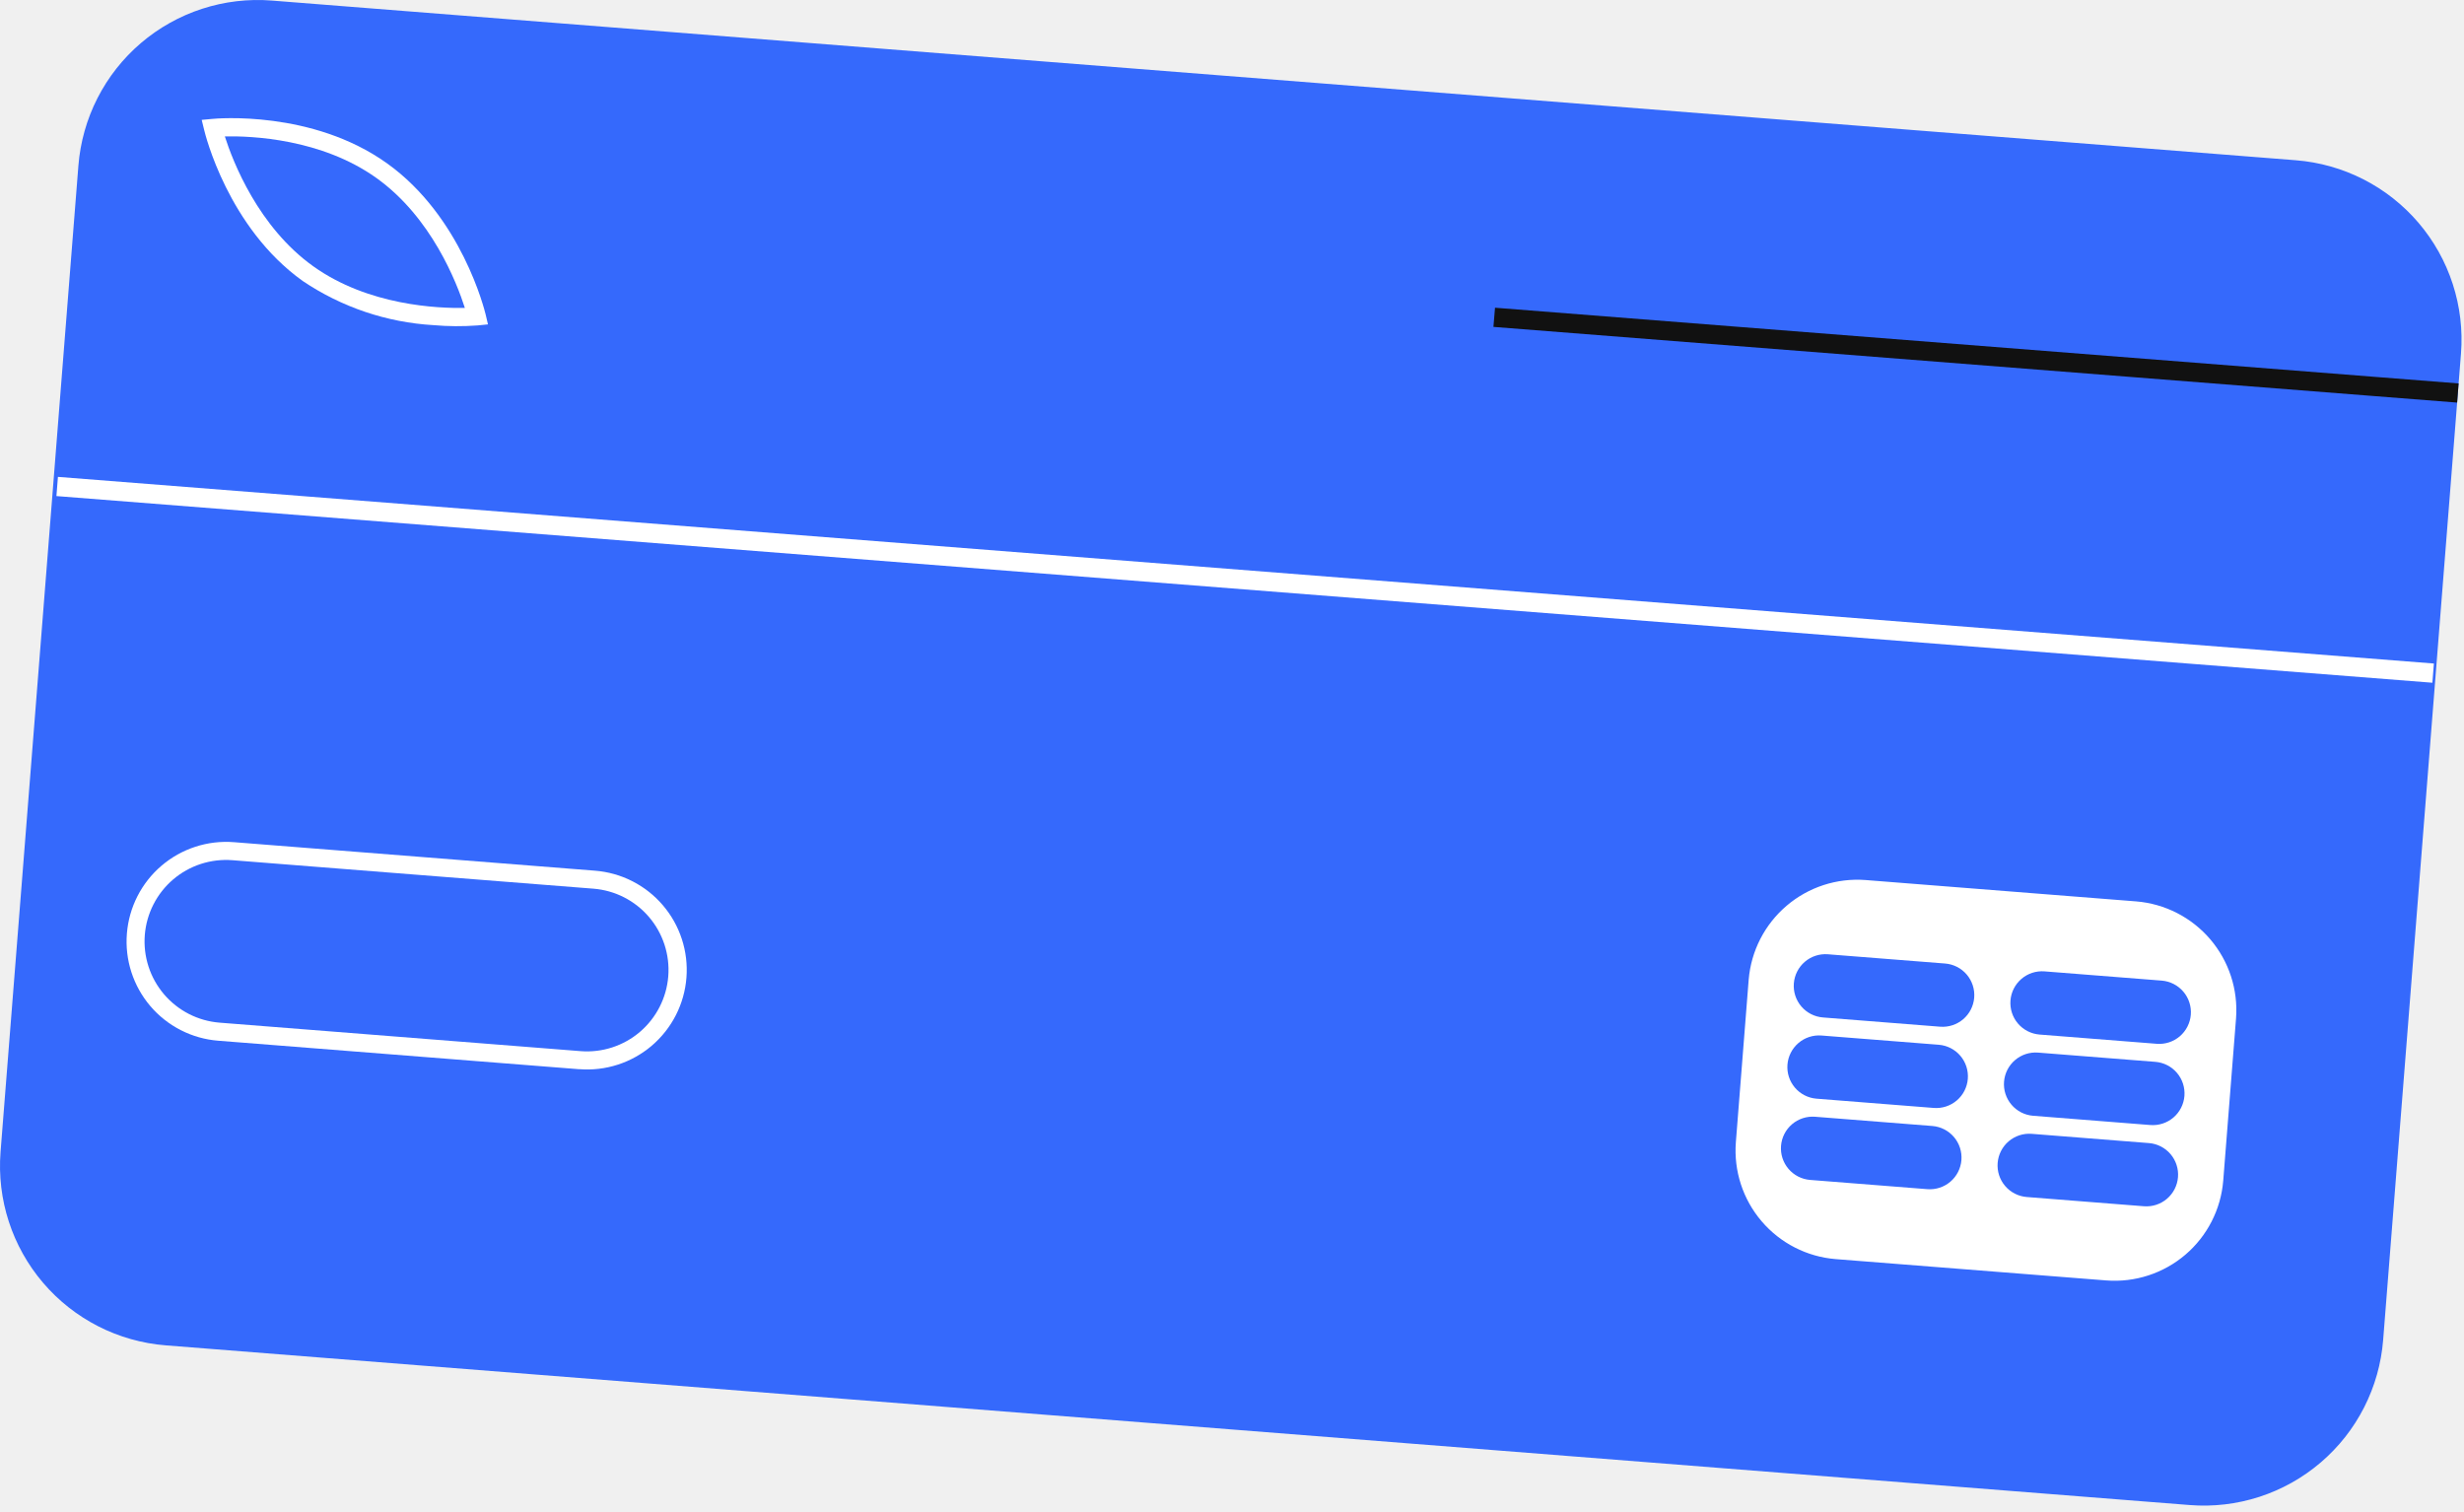
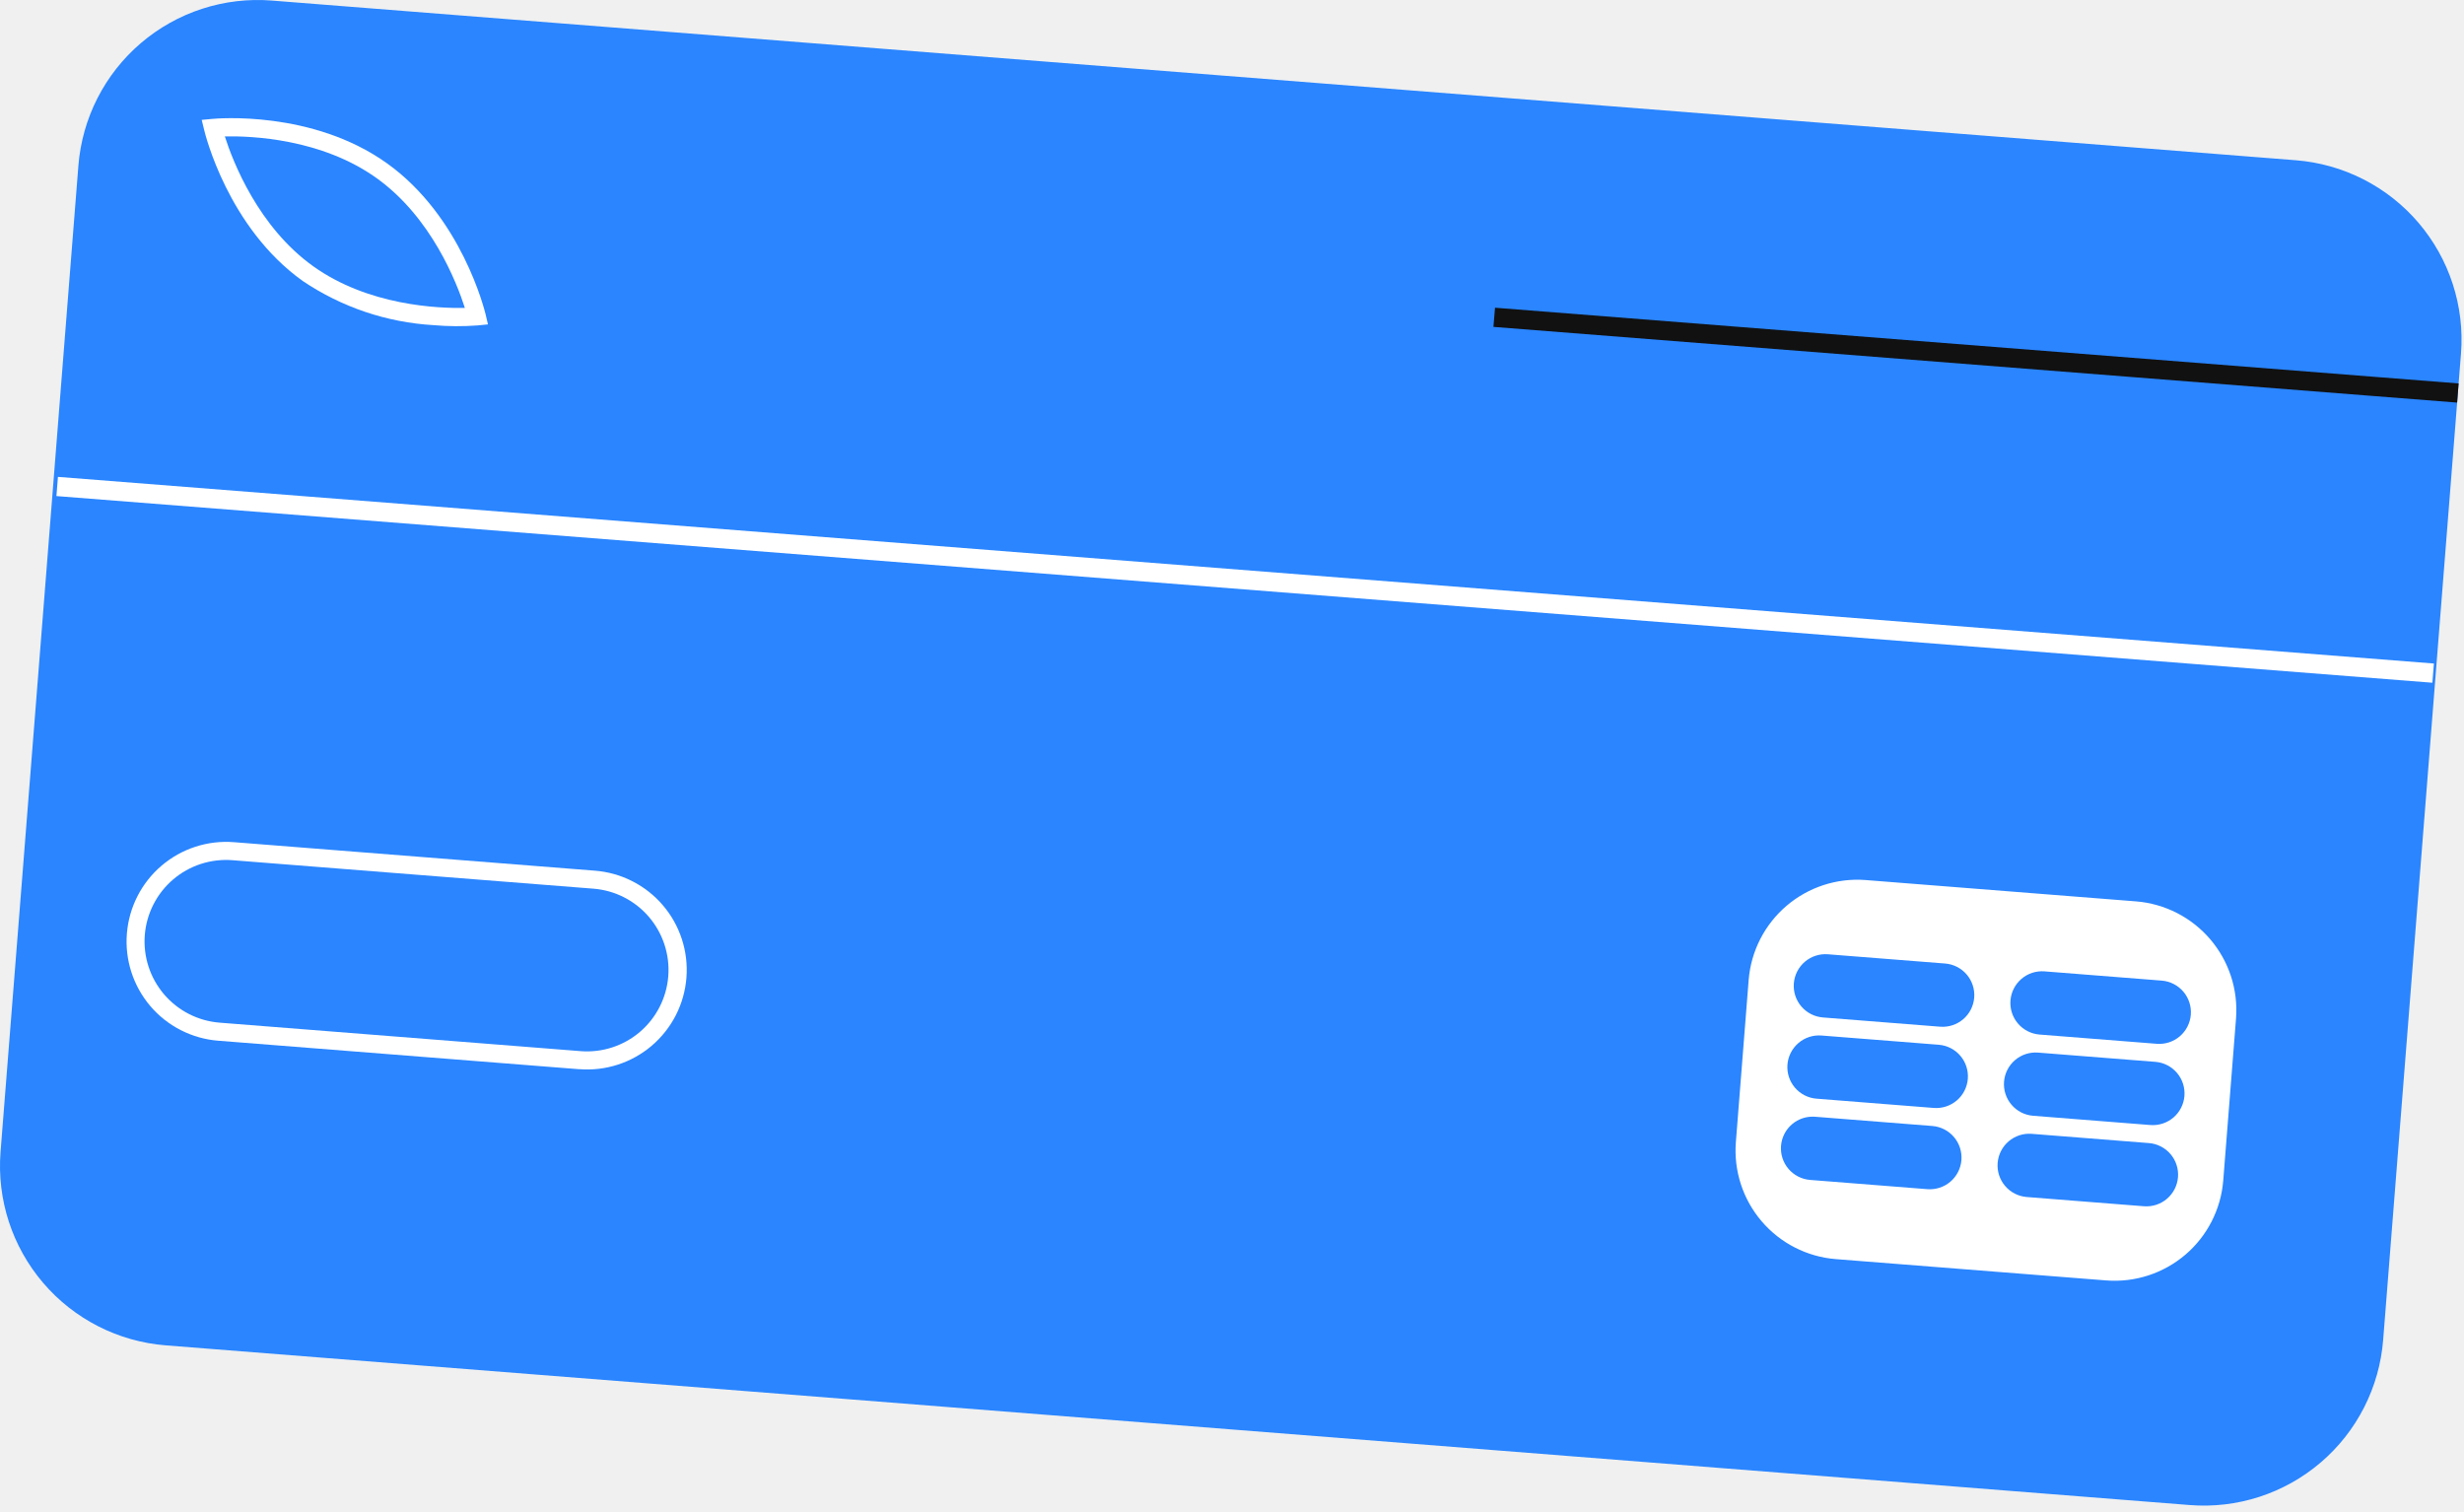
<svg xmlns="http://www.w3.org/2000/svg" width="256" height="157" viewBox="0 0 256 157" fill="none">
  <path d="M14.15 9.5L4.997 125.534L238.582 143.96L247.735 27.926L14.15 9.5Z" fill="white" />
-   <path d="M39.106 18.49C33.389 14.408 26.132 14.113 23.359 14.171C24.205 16.812 26.834 23.583 32.55 27.667C38.28 31.759 45.529 32.046 48.297 31.988C47.452 29.349 44.823 22.575 39.106 18.49Z" fill="#3569FC" />
-   <path d="M61.656 92.325L24.149 89.366C23.041 89.279 21.927 89.411 20.869 89.754C19.812 90.097 18.832 90.645 17.987 91.367C17.142 92.089 16.447 92.97 15.942 93.961C15.437 94.951 15.132 96.031 15.044 97.14C14.957 98.248 15.089 99.362 15.432 100.42C15.775 101.477 16.324 102.457 17.046 103.302C17.767 104.147 18.649 104.842 19.639 105.347C20.63 105.852 21.71 106.157 22.818 106.244L60.325 109.203C62.563 109.38 64.78 108.66 66.487 107.202C68.195 105.744 69.253 103.668 69.43 101.43C69.606 99.192 68.886 96.975 67.429 95.267C65.971 93.56 63.895 92.501 61.656 92.325Z" fill="#3569FC" />
-   <path d="M238.527 16.648L28.237 0.058C25.791 -0.135 23.331 0.156 20.997 0.914C18.664 1.672 16.503 2.883 14.637 4.476C12.771 6.069 11.238 8.015 10.124 10.201C9.01 12.387 8.338 14.771 8.145 17.217L0.058 119.668C-0.331 124.609 1.258 129.502 4.477 133.271C7.695 137.041 12.278 139.378 17.219 139.769L227.509 156.359C229.955 156.552 232.415 156.261 234.749 155.503C237.082 154.744 239.243 153.534 241.109 151.941C242.975 150.347 244.508 148.402 245.622 146.216C246.736 144.03 247.408 141.646 247.601 139.2L255.287 41.825L255.441 39.835L255.686 36.739C255.879 34.294 255.587 31.834 254.829 29.5C254.071 27.167 252.861 25.005 251.268 23.14C249.674 21.274 247.729 19.74 245.543 18.627C243.357 17.513 240.973 16.84 238.527 16.648ZM232.317 105.786L230.985 122.664C230.741 125.645 229.327 128.409 227.052 130.35C224.777 132.292 221.825 133.253 218.843 133.025L190.71 130.808C187.729 130.565 184.965 129.151 183.024 126.875C181.082 124.6 180.12 121.649 180.349 118.667L181.681 101.788C181.926 98.807 183.34 96.045 185.615 94.103C187.89 92.162 190.841 91.2 193.823 91.427L221.947 93.646C224.928 93.891 227.691 95.305 229.634 97.579C231.576 99.853 232.541 102.803 232.317 105.786ZM13.184 96.984C13.402 94.253 14.694 91.72 16.778 89.941C18.862 88.162 21.566 87.281 24.298 87.493L61.803 90.454C63.158 90.559 64.479 90.929 65.691 91.545C66.902 92.16 67.981 93.008 68.864 94.04C69.748 95.073 70.42 96.269 70.841 97.561C71.262 98.853 71.424 100.215 71.318 101.57C71.213 102.925 70.841 104.246 70.225 105.457C69.608 106.668 68.759 107.745 67.726 108.628C66.693 109.511 65.496 110.182 64.204 110.602C62.912 111.022 61.549 111.183 60.195 111.076L60.175 111.081L22.67 108.12C21.315 108.013 19.995 107.64 18.785 107.022C17.575 106.405 16.498 105.554 15.617 104.52C14.736 103.485 14.068 102.287 13.65 100.994C13.232 99.701 13.074 98.339 13.184 96.984ZM21.213 13.503L20.956 12.454L22.035 12.355C22.457 12.309 32.434 11.414 40.2 16.961C47.967 22.509 50.348 32.242 50.451 32.649L50.698 33.701L49.622 33.809C48.094 33.923 46.559 33.913 45.033 33.779C40.177 33.495 35.488 31.911 31.454 29.193C23.688 23.645 21.307 13.912 21.213 13.503Z" fill="#3569FC" />
-   <path d="M200.766 116.979L188.577 116.018C187.707 115.951 186.846 116.232 186.184 116.798C185.521 117.365 185.11 118.172 185.042 119.041C184.973 119.911 185.252 120.772 185.818 121.435C186.384 122.099 187.19 122.511 188.059 122.582L200.248 123.543C201.118 123.61 201.979 123.329 202.641 122.763C203.304 122.196 203.715 121.389 203.784 120.52C203.852 119.65 203.573 118.789 203.007 118.125C202.442 117.462 201.636 117.049 200.766 116.979Z" fill="#3569FC" />
-   <path d="M223.271 118.755L211.081 117.793C210.212 117.727 209.351 118.008 208.689 118.574C208.027 119.141 207.617 119.948 207.548 120.817C207.479 121.686 207.758 122.546 208.324 123.21C208.889 123.874 209.694 124.286 210.563 124.357L222.753 125.318C223.622 125.385 224.482 125.104 225.144 124.537C225.806 123.97 226.217 123.164 226.285 122.295C226.354 121.426 226.075 120.565 225.51 119.901C224.945 119.238 224.139 118.825 223.271 118.755Z" fill="#3569FC" />
-   <path d="M201.432 108.54L189.242 107.579C188.373 107.512 187.513 107.793 186.851 108.36C186.189 108.927 185.778 109.733 185.71 110.602C185.641 111.471 185.92 112.332 186.485 112.996C187.05 113.659 187.856 114.072 188.725 114.142L200.914 115.104C201.784 115.171 202.644 114.89 203.307 114.323C203.97 113.757 204.381 112.95 204.449 112.081C204.518 111.211 204.239 110.35 203.673 109.686C203.107 109.022 202.301 108.61 201.432 108.54Z" fill="#3569FC" />
-   <path d="M223.936 110.315L211.746 109.354C210.877 109.287 210.016 109.567 209.354 110.134C208.691 110.701 208.28 111.508 208.212 112.377C208.143 113.247 208.422 114.108 208.988 114.771C209.554 115.435 210.359 115.847 211.229 115.917L223.419 116.879C224.288 116.946 225.149 116.665 225.811 116.099C226.474 115.532 226.885 114.725 226.954 113.856C227.022 112.986 226.743 112.125 226.177 111.461C225.612 110.798 224.806 110.385 223.936 110.315Z" fill="#3569FC" />
-   <path d="M202.098 100.101L189.908 99.14C189.038 99.073 188.178 99.353 187.515 99.92C186.852 100.487 186.442 101.294 186.373 102.163C186.304 103.032 186.584 103.894 187.149 104.557C187.715 105.221 188.521 105.633 189.39 105.703L201.58 106.665C202.449 106.731 203.309 106.45 203.972 105.884C204.634 105.317 205.044 104.51 205.113 103.641C205.181 102.772 204.902 101.912 204.337 101.248C203.772 100.584 202.967 100.172 202.098 100.101Z" fill="#3569FC" />
-   <path d="M224.602 101.876L212.412 100.915C211.543 100.848 210.683 101.129 210.021 101.696C209.359 102.263 208.948 103.069 208.88 103.938C208.811 104.807 209.09 105.668 209.655 106.332C210.22 106.995 211.026 107.408 211.895 107.479L224.084 108.44C224.953 108.507 225.814 108.226 226.476 107.659C227.138 107.092 227.548 106.286 227.617 105.417C227.686 104.548 227.407 103.687 226.841 103.023C226.276 102.36 225.471 101.947 224.602 101.876Z" fill="#3569FC" />
+   <path d="M39.106 18.49C33.389 14.408 26.132 14.113 23.359 14.171C24.205 16.812 26.834 23.583 32.55 27.667C38.28 31.759 45.529 32.046 48.297 31.988C47.452 29.349 44.823 22.575 39.106 18.49Z" fill="#2a85ff" />
+   <path d="M61.656 92.325L24.149 89.366C23.041 89.279 21.927 89.411 20.869 89.754C19.812 90.097 18.832 90.645 17.987 91.367C17.142 92.089 16.447 92.97 15.942 93.961C15.437 94.951 15.132 96.031 15.044 97.14C14.957 98.248 15.089 99.362 15.432 100.42C15.775 101.477 16.324 102.457 17.046 103.302C17.767 104.147 18.649 104.842 19.639 105.347C20.63 105.852 21.71 106.157 22.818 106.244L60.325 109.203C62.563 109.38 64.78 108.66 66.487 107.202C68.195 105.744 69.253 103.668 69.43 101.43C69.606 99.192 68.886 96.975 67.429 95.267C65.971 93.56 63.895 92.501 61.656 92.325Z" fill="#2a85ff" />
+   <path d="M238.527 16.648L28.237 0.058C25.791 -0.135 23.331 0.156 20.997 0.914C18.664 1.672 16.503 2.883 14.637 4.476C12.771 6.069 11.238 8.015 10.124 10.201C9.01 12.387 8.338 14.771 8.145 17.217L0.058 119.668C-0.331 124.609 1.258 129.502 4.477 133.271C7.695 137.041 12.278 139.378 17.219 139.769L227.509 156.359C229.955 156.552 232.415 156.261 234.749 155.503C237.082 154.744 239.243 153.534 241.109 151.941C242.975 150.347 244.508 148.402 245.622 146.216C246.736 144.03 247.408 141.646 247.601 139.2L255.287 41.825L255.441 39.835L255.686 36.739C255.879 34.294 255.587 31.834 254.829 29.5C254.071 27.167 252.861 25.005 251.268 23.14C249.674 21.274 247.729 19.74 245.543 18.627C243.357 17.513 240.973 16.84 238.527 16.648ZM232.317 105.786L230.985 122.664C230.741 125.645 229.327 128.409 227.052 130.35C224.777 132.292 221.825 133.253 218.843 133.025L190.71 130.808C187.729 130.565 184.965 129.151 183.024 126.875C181.082 124.6 180.12 121.649 180.349 118.667L181.681 101.788C181.926 98.807 183.34 96.045 185.615 94.103C187.89 92.162 190.841 91.2 193.823 91.427L221.947 93.646C224.928 93.891 227.691 95.305 229.634 97.579C231.576 99.853 232.541 102.803 232.317 105.786ZM13.184 96.984C13.402 94.253 14.694 91.72 16.778 89.941C18.862 88.162 21.566 87.281 24.298 87.493L61.803 90.454C63.158 90.559 64.479 90.929 65.691 91.545C66.902 92.16 67.981 93.008 68.864 94.04C69.748 95.073 70.42 96.269 70.841 97.561C71.262 98.853 71.424 100.215 71.318 101.57C71.213 102.925 70.841 104.246 70.225 105.457C69.608 106.668 68.759 107.745 67.726 108.628C66.693 109.511 65.496 110.182 64.204 110.602C62.912 111.022 61.549 111.183 60.195 111.076L60.175 111.081L22.67 108.12C21.315 108.013 19.995 107.64 18.785 107.022C17.575 106.405 16.498 105.554 15.617 104.52C14.736 103.485 14.068 102.287 13.65 100.994C13.232 99.701 13.074 98.339 13.184 96.984ZM21.213 13.503L20.956 12.454L22.035 12.355C22.457 12.309 32.434 11.414 40.2 16.961C47.967 22.509 50.348 32.242 50.451 32.649L50.698 33.701L49.622 33.809C48.094 33.923 46.559 33.913 45.033 33.779C40.177 33.495 35.488 31.911 31.454 29.193C23.688 23.645 21.307 13.912 21.213 13.503Z" fill="#2a85ff" />
+   <path d="M200.766 116.979L188.577 116.018C187.707 115.951 186.846 116.232 186.184 116.798C185.521 117.365 185.11 118.172 185.042 119.041C184.973 119.911 185.252 120.772 185.818 121.435C186.384 122.099 187.19 122.511 188.059 122.582L200.248 123.543C201.118 123.61 201.979 123.329 202.641 122.763C203.304 122.196 203.715 121.389 203.784 120.52C203.852 119.65 203.573 118.789 203.007 118.125C202.442 117.462 201.636 117.049 200.766 116.979Z" fill="#2a85ff" />
+   <path d="M223.271 118.755L211.081 117.793C210.212 117.727 209.351 118.008 208.689 118.574C208.027 119.141 207.617 119.948 207.548 120.817C207.479 121.686 207.758 122.546 208.324 123.21C208.889 123.874 209.694 124.286 210.563 124.357L222.753 125.318C223.622 125.385 224.482 125.104 225.144 124.537C225.806 123.97 226.217 123.164 226.285 122.295C226.354 121.426 226.075 120.565 225.51 119.901C224.945 119.238 224.139 118.825 223.271 118.755Z" fill="#2a85ff" />
+   <path d="M201.432 108.54L189.242 107.579C188.373 107.512 187.513 107.793 186.851 108.36C186.189 108.927 185.778 109.733 185.71 110.602C185.641 111.471 185.92 112.332 186.485 112.996C187.05 113.659 187.856 114.072 188.725 114.142L200.914 115.104C201.784 115.171 202.644 114.89 203.307 114.323C203.97 113.757 204.381 112.95 204.449 112.081C204.518 111.211 204.239 110.35 203.673 109.686C203.107 109.022 202.301 108.61 201.432 108.54Z" fill="#2a85ff" />
+   <path d="M223.936 110.315L211.746 109.354C210.877 109.287 210.016 109.567 209.354 110.134C208.691 110.701 208.28 111.508 208.212 112.377C208.143 113.247 208.422 114.108 208.988 114.771C209.554 115.435 210.359 115.847 211.229 115.917L223.419 116.879C224.288 116.946 225.149 116.665 225.811 116.099C226.474 115.532 226.885 114.725 226.954 113.856C227.022 112.986 226.743 112.125 226.177 111.461C225.612 110.798 224.806 110.385 223.936 110.315Z" fill="#2a85ff" />
+   <path d="M202.098 100.101L189.908 99.14C189.038 99.073 188.178 99.353 187.515 99.92C186.852 100.487 186.442 101.294 186.373 102.163C186.304 103.032 186.584 103.894 187.149 104.557C187.715 105.221 188.521 105.633 189.39 105.703L201.58 106.665C202.449 106.731 203.309 106.45 203.972 105.884C204.634 105.317 205.044 104.51 205.113 103.641C205.181 102.772 204.902 101.912 204.337 101.248C203.772 100.584 202.967 100.172 202.098 100.101Z" fill="#2a85ff" />
+   <path d="M224.602 101.876L212.412 100.915C211.543 100.848 210.683 101.129 210.021 101.696C209.359 102.263 208.948 103.069 208.88 103.938C208.811 104.807 209.09 105.668 209.655 106.332C210.22 106.995 211.026 107.408 211.895 107.479L224.084 108.44C224.953 108.507 225.814 108.226 226.476 107.659C227.138 107.092 227.548 106.286 227.617 105.417C227.686 104.548 227.407 103.687 226.841 103.023C226.276 102.36 225.471 101.947 224.602 101.876Z" fill="#2a85ff" />
  <path d="M6.019 49.543L5.863 51.537L252.715 70.929L252.872 68.934L6.019 49.543Z" fill="white" />
  <path d="M255.441 39.835L255.286 41.825L246.695 41.151L155.162 33.961L155.327 31.969L246.85 39.161L255.441 39.835Z" fill="#111111" />
</svg>
